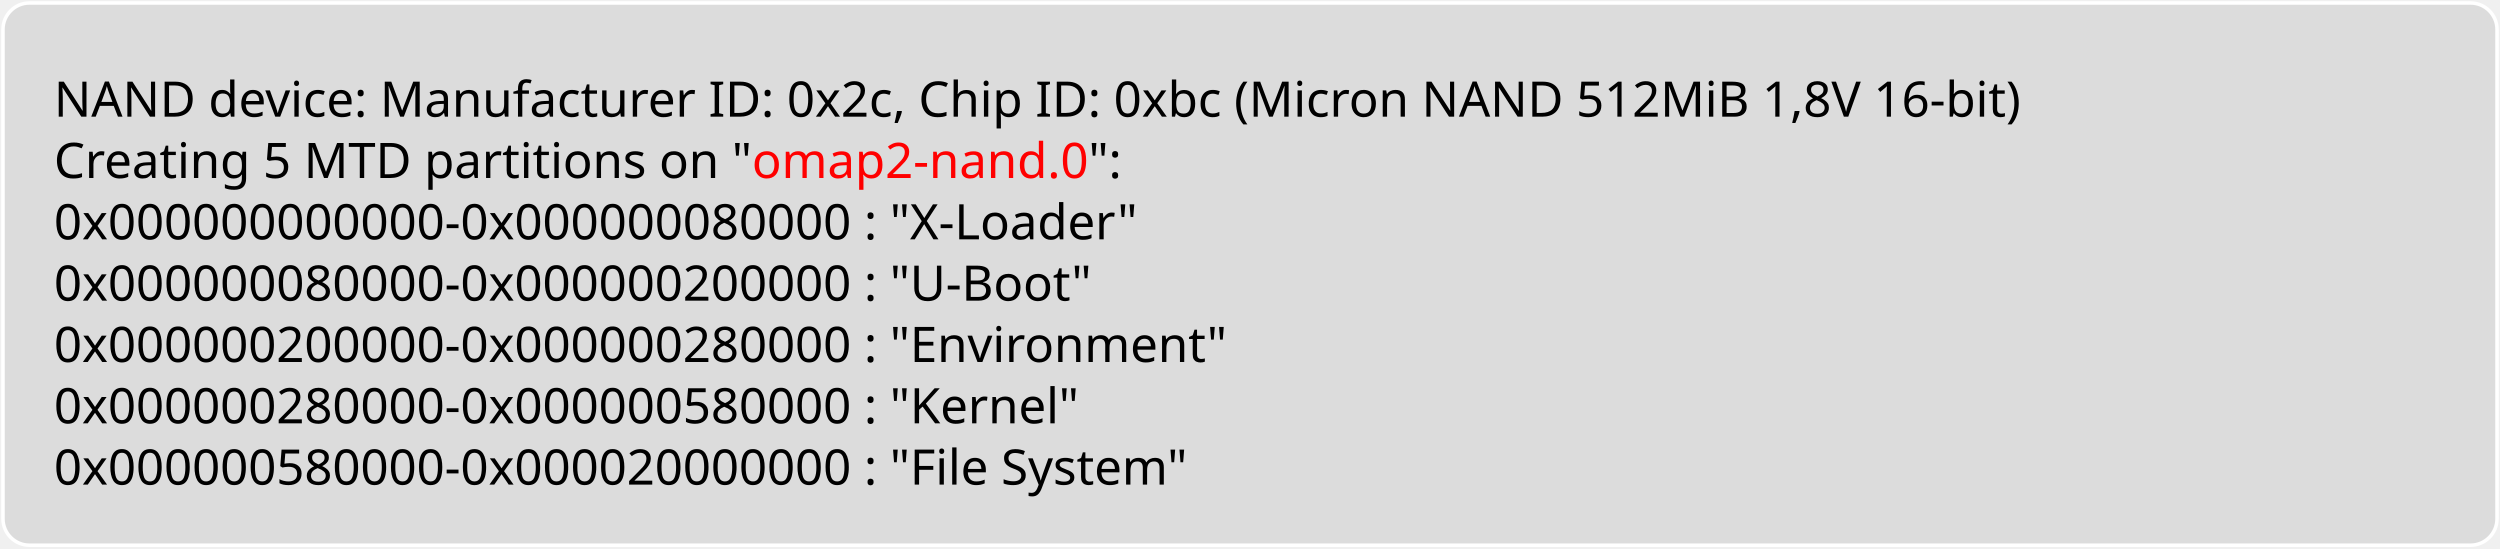
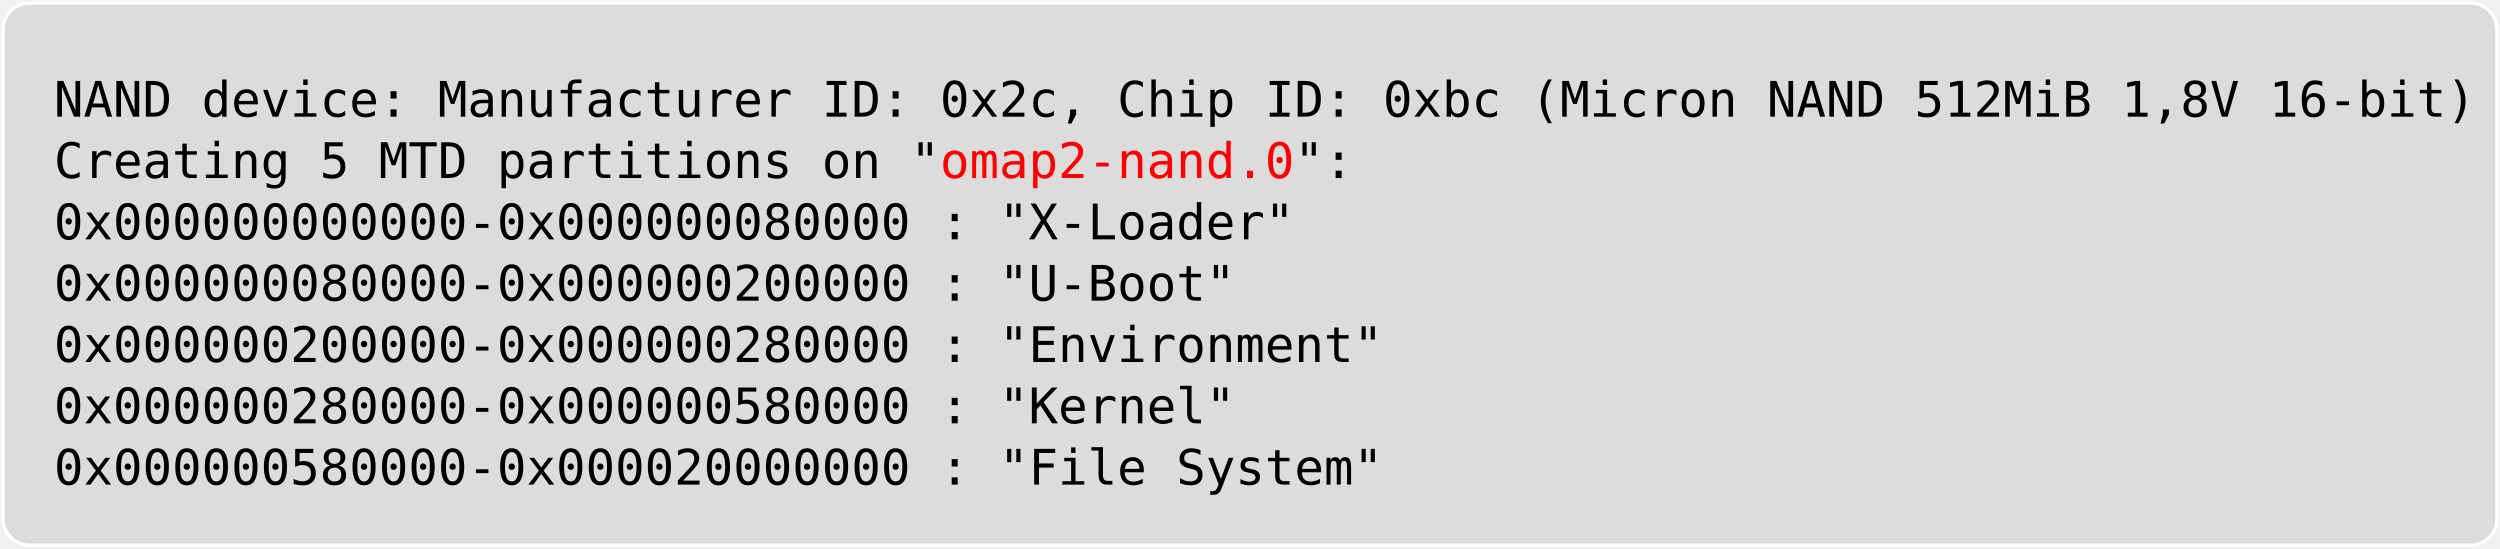
<svg xmlns="http://www.w3.org/2000/svg" width="1030.655" height="226" id="svg2" version="1.1">
  <defs id="defs4" />
  <g id="layer1" transform="translate(-45.07143,-443.4164)">
    <rect style="fill:#dcdcdc;fill-opacity:1;fill-rule:evenodd;stroke:#ffffff;stroke-width:1.451;stroke-miterlimit:4;stroke-dasharray:none;stroke-opacity:1" id="rect3909" width="1028.204" height="223.549" x="46.297" y="444.642" ry="10.932" />
    <text xml:space="preserve" style="font-style:normal;font-weight:normal;line-height:0%;font-family:sans-serif;-inkscape-font-specification:Sans;letter-spacing:0px;word-spacing:0px;fill:#000000;fill-opacity:1;stroke:none" x="67.313" y="491.525" id="text2985">
-       <tspan x="67.313" y="491.525" id="tspan3027" style="font-style:normal;font-variant:normal;font-weight:normal;font-stretch:normal;font-size:20.225px;line-height:125%;font-family:'Courier 10 Pitch';-inkscape-font-specification:'Courier 10 Pitch';text-align:start;writing-mode:lr-tb;text-anchor:start">NAND device: Manufacturer ID: 0x2c, Chip ID: 0xbc (Micron NAND 512MiB 1,8V 16-bit)</tspan>
-       <tspan x="67.313" y="516.806" style="font-style:normal;font-variant:normal;font-weight:normal;font-stretch:normal;font-size:20.225px;line-height:125%;font-family:'Courier 10 Pitch';-inkscape-font-specification:'Courier 10 Pitch';text-align:start;writing-mode:lr-tb;text-anchor:start" id="tspan3679">Creating 5 MTD partitions on "<tspan style="fill:#ff0000;fill-opacity:1" id="tspan4493">omap2-nand.0</tspan>":</tspan>
-       <tspan x="67.313" y="542.087" style="font-style:normal;font-variant:normal;font-weight:normal;font-stretch:normal;font-size:20.225px;line-height:125%;font-family:'Courier 10 Pitch';-inkscape-font-specification:'Courier 10 Pitch';text-align:start;writing-mode:lr-tb;text-anchor:start" id="tspan3681">0x000000000000-0x000000080000 : "X-Loader"</tspan>
-       <tspan x="67.313" y="567.368" style="font-style:normal;font-variant:normal;font-weight:normal;font-stretch:normal;font-size:20.225px;line-height:125%;font-family:'Courier 10 Pitch';-inkscape-font-specification:'Courier 10 Pitch';text-align:start;writing-mode:lr-tb;text-anchor:start" id="tspan3683">0x000000080000-0x000000200000 : "U-Boot"</tspan>
-       <tspan x="67.313" y="592.649" style="font-style:normal;font-variant:normal;font-weight:normal;font-stretch:normal;font-size:20.225px;line-height:125%;font-family:'Courier 10 Pitch';-inkscape-font-specification:'Courier 10 Pitch';text-align:start;writing-mode:lr-tb;text-anchor:start" id="tspan3685">0x000000200000-0x000000280000 : "Environment"</tspan>
-       <tspan x="67.313" y="617.93" style="font-style:normal;font-variant:normal;font-weight:normal;font-stretch:normal;font-size:20.225px;line-height:125%;font-family:'Courier 10 Pitch';-inkscape-font-specification:'Courier 10 Pitch';text-align:start;writing-mode:lr-tb;text-anchor:start" id="tspan3687">0x000000280000-0x000000580000 : "Kernel"</tspan>
-       <tspan x="67.313" y="643.211" style="font-style:normal;font-variant:normal;font-weight:normal;font-stretch:normal;font-size:20.225px;line-height:125%;font-family:'Courier 10 Pitch';-inkscape-font-specification:'Courier 10 Pitch';text-align:start;writing-mode:lr-tb;text-anchor:start" id="tspan3689">0x000000580000-0x000020000000 : "File System"</tspan>
-       <tspan x="67.313" y="668.492" style="font-style:normal;font-variant:normal;font-weight:normal;font-stretch:normal;font-size:20.225px;line-height:125%;font-family:'Courier 10 Pitch';-inkscape-font-specification:'Courier 10 Pitch';text-align:start;writing-mode:lr-tb;text-anchor:start" id="tspan3691"> </tspan>
+       <tspan x="67.313" y="491.525" id="tspan3027" style="font-style:normal;font-variant:normal;font-weight:normal;font-stretch:normal;font-size:20.225px;line-height:125%;font-family:'Inconsolata';-inkscape-font-specification:'Inconsolata';text-align:start;writing-mode:lr-tb;text-anchor:start">NAND device: Manufacturer ID: 0x2c, Chip ID: 0xbc (Micron NAND 512MiB 1,8V 16-bit)</tspan>
+       <tspan x="67.313" y="516.806" style="font-style:normal;font-variant:normal;font-weight:normal;font-stretch:normal;font-size:20.225px;line-height:125%;font-family:'Inconsolata';-inkscape-font-specification:'Inconsolata';text-align:start;writing-mode:lr-tb;text-anchor:start" id="tspan3679">Creating 5 MTD partitions on "<tspan style="fill:#ff0000;fill-opacity:1" id="tspan4493">omap2-nand.0</tspan>":</tspan>
+       <tspan x="67.313" y="542.087" style="font-style:normal;font-variant:normal;font-weight:normal;font-stretch:normal;font-size:20.225px;line-height:125%;font-family:'Inconsolata';-inkscape-font-specification:'Inconsolata';text-align:start;writing-mode:lr-tb;text-anchor:start" id="tspan3681">0x000000000000-0x000000080000 : "X-Loader"</tspan>
+       <tspan x="67.313" y="567.368" style="font-style:normal;font-variant:normal;font-weight:normal;font-stretch:normal;font-size:20.225px;line-height:125%;font-family:'Inconsolata';-inkscape-font-specification:'Inconsolata';text-align:start;writing-mode:lr-tb;text-anchor:start" id="tspan3683">0x000000080000-0x000000200000 : "U-Boot"</tspan>
+       <tspan x="67.313" y="592.649" style="font-style:normal;font-variant:normal;font-weight:normal;font-stretch:normal;font-size:20.225px;line-height:125%;font-family:'Inconsolata';-inkscape-font-specification:'Inconsolata';text-align:start;writing-mode:lr-tb;text-anchor:start" id="tspan3685">0x000000200000-0x000000280000 : "Environment"</tspan>
+       <tspan x="67.313" y="617.93" style="font-style:normal;font-variant:normal;font-weight:normal;font-stretch:normal;font-size:20.225px;line-height:125%;font-family:'Inconsolata';-inkscape-font-specification:'Inconsolata';text-align:start;writing-mode:lr-tb;text-anchor:start" id="tspan3687">0x000000280000-0x000000580000 : "Kernel"</tspan>
+       <tspan x="67.313" y="643.211" style="font-style:normal;font-variant:normal;font-weight:normal;font-stretch:normal;font-size:20.225px;line-height:125%;font-family:'Inconsolata';-inkscape-font-specification:'Inconsolata';text-align:start;writing-mode:lr-tb;text-anchor:start" id="tspan3689">0x000000580000-0x000020000000 : "File System"</tspan>
+       <tspan x="67.313" y="668.492" style="font-style:normal;font-variant:normal;font-weight:normal;font-stretch:normal;font-size:20.225px;line-height:125%;font-family:'Inconsolata';-inkscape-font-specification:'Inconsolata';text-align:start;writing-mode:lr-tb;text-anchor:start" id="tspan3691"> </tspan>
    </text>
  </g>
</svg>
